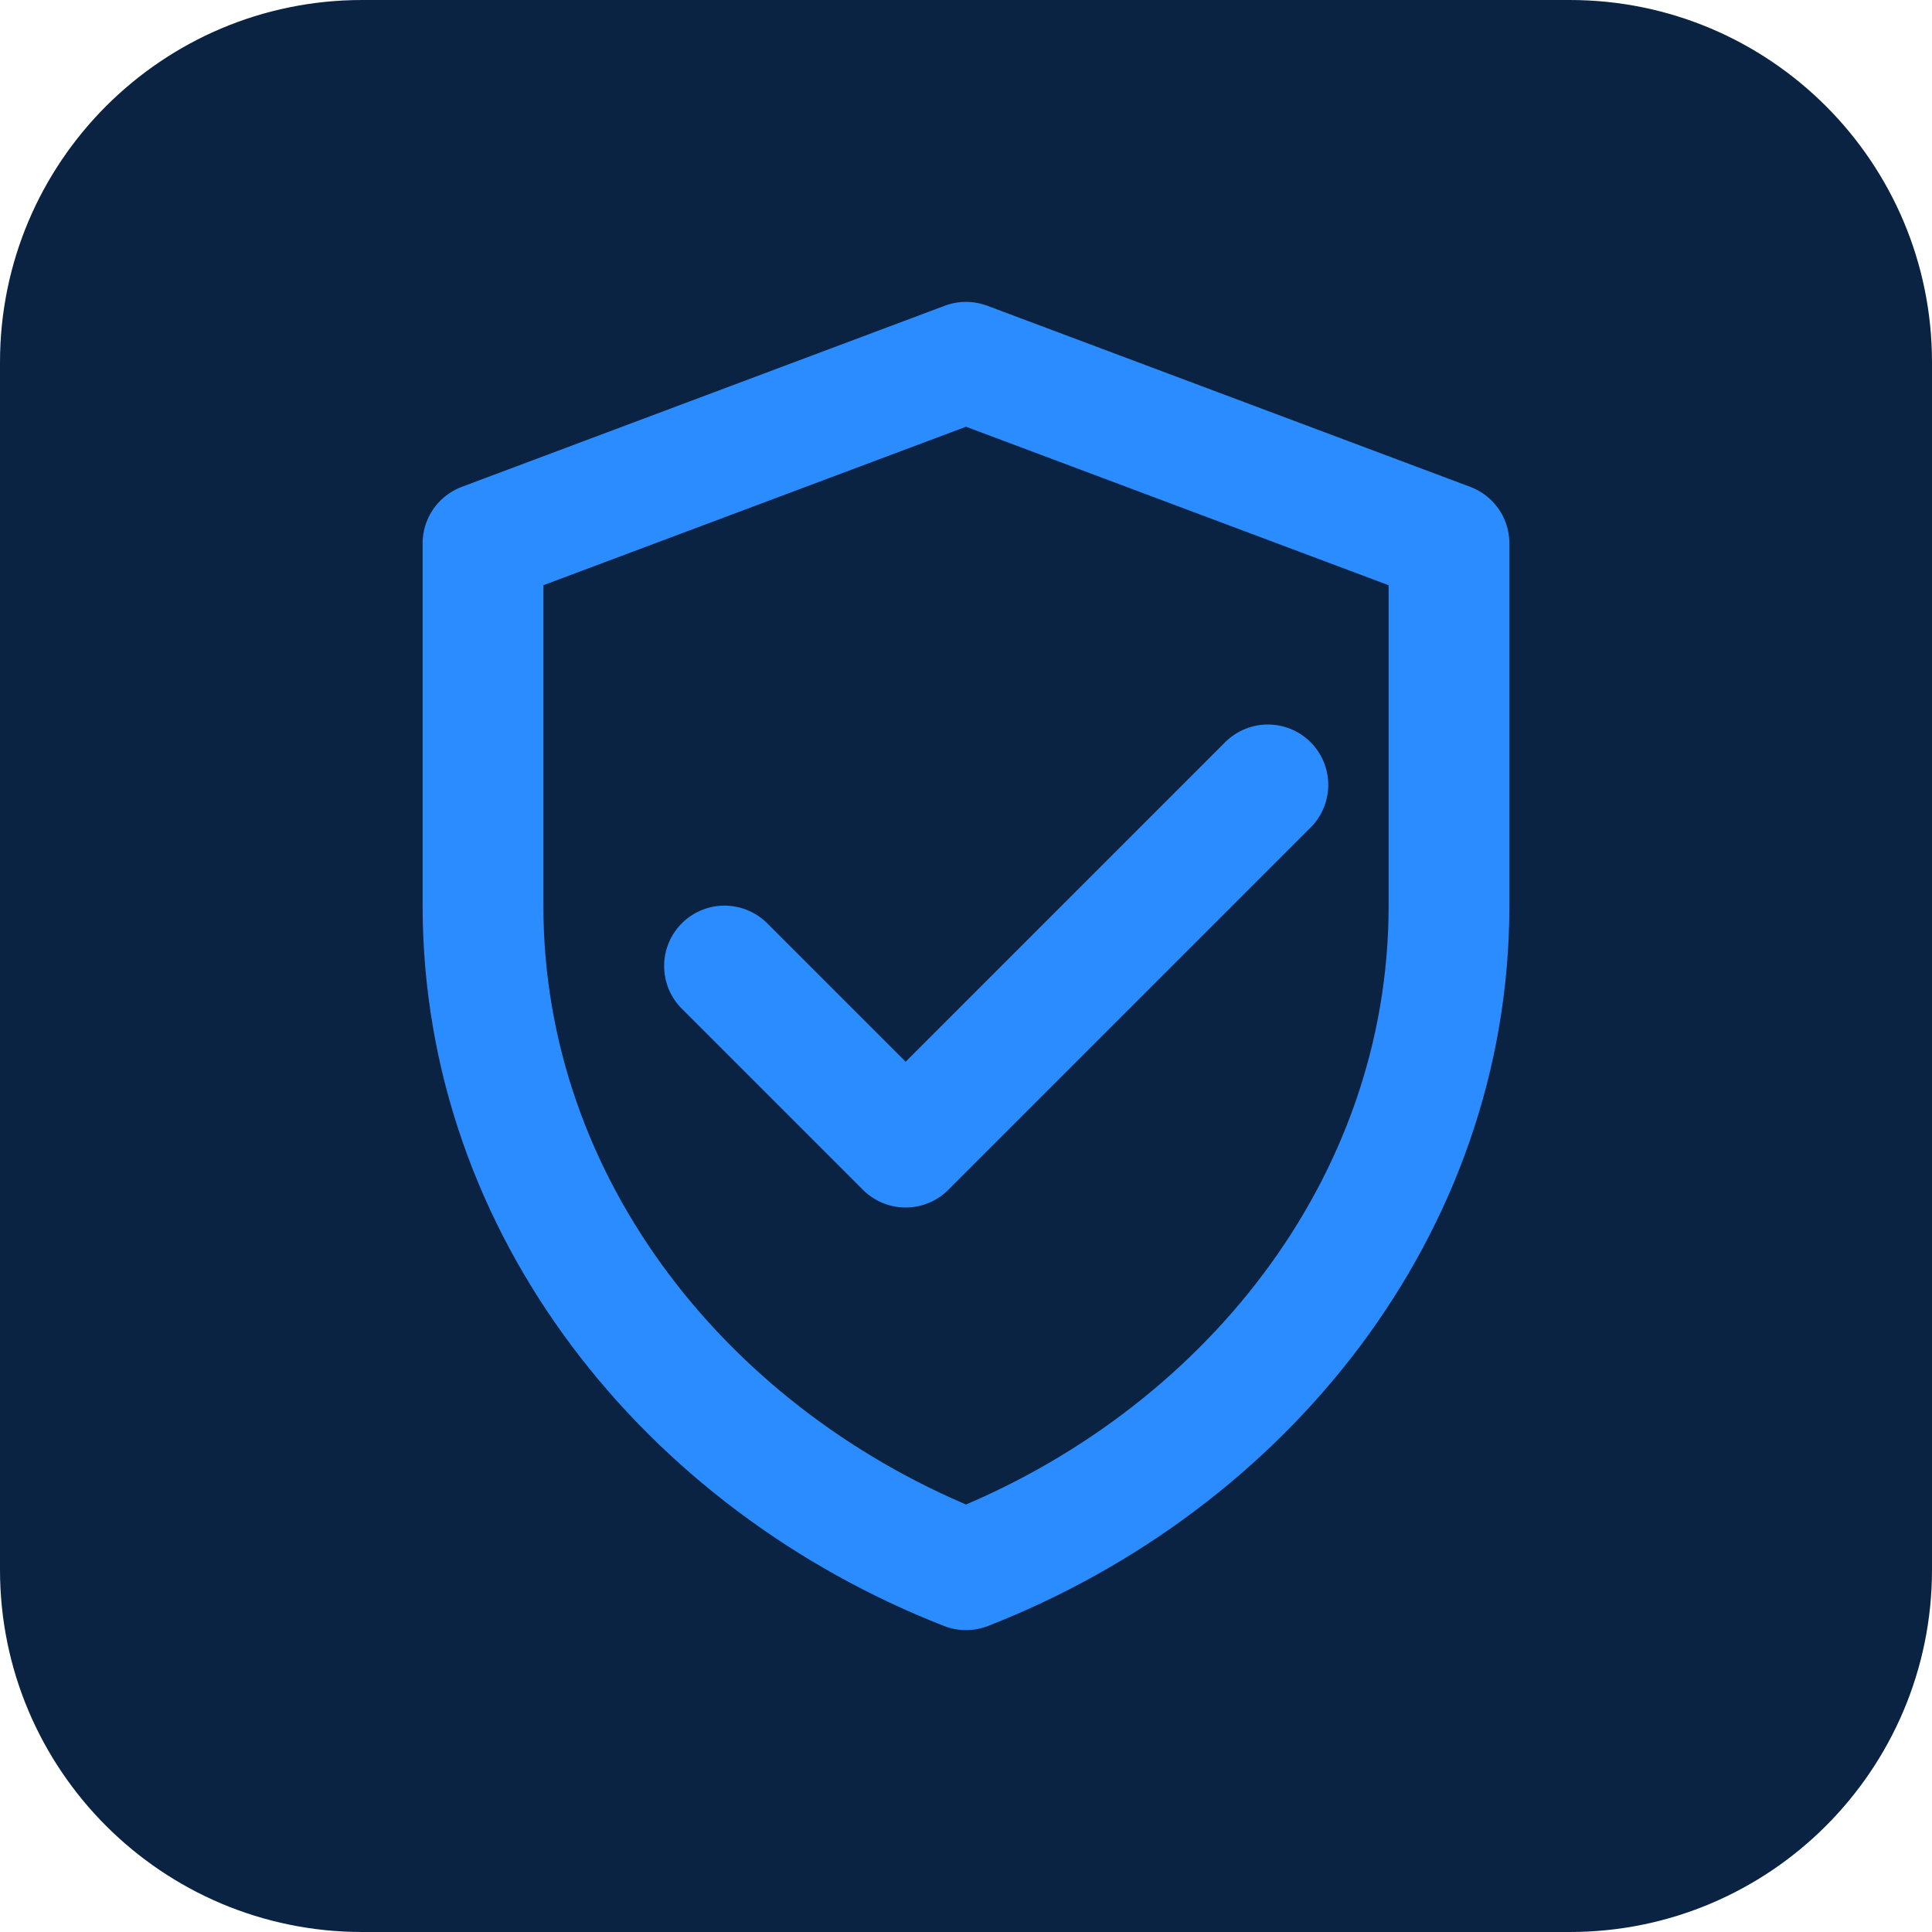
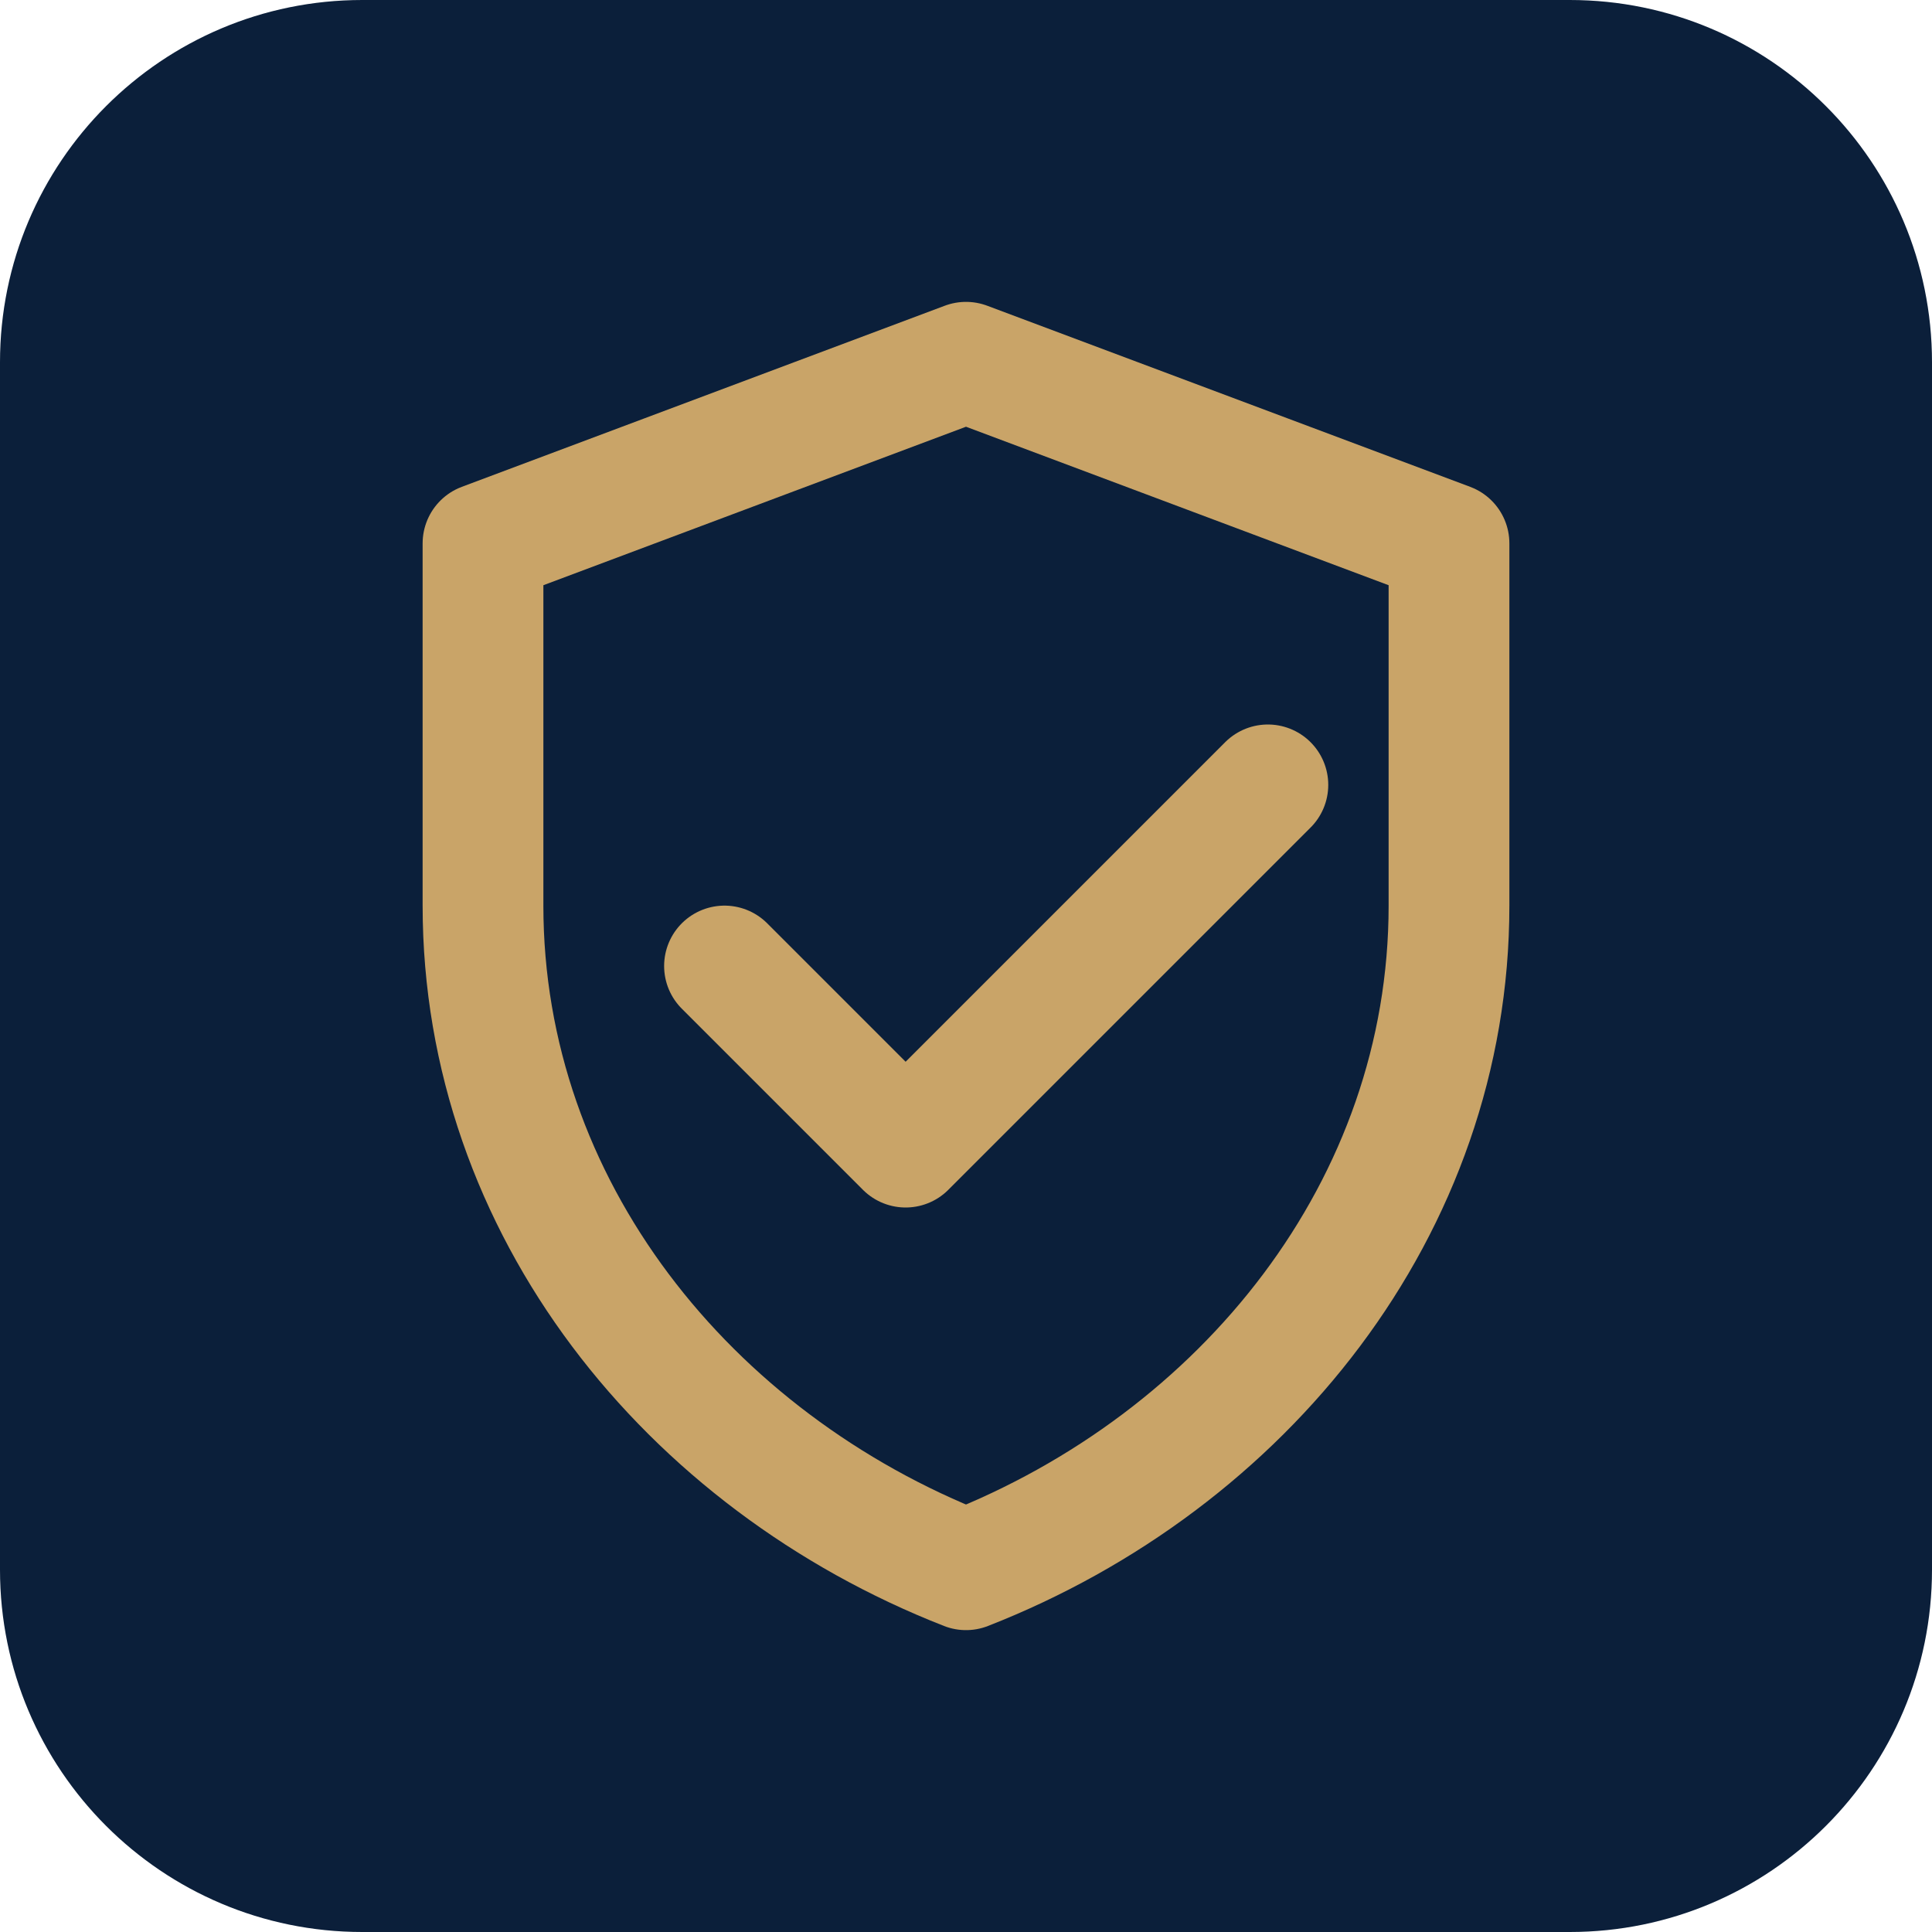
<svg xmlns="http://www.w3.org/2000/svg" viewBox="0 0 64 64">
-   <rect width="64" height="64" rx="12" fill="#0A2342" />
-   <path d="M32 12l16 6v12c0 10-6.8 18.4-16 22-9.2-3.6-16-12-16-22V18l16-6z" fill="none" stroke="#2B8CFF" stroke-width="4" stroke-linejoin="round" />
-   <path d="M24 32l6 6 12-12" fill="none" stroke="#2B8CFF" stroke-width="4" stroke-linecap="round" stroke-linejoin="round" />
+   <rect width="64" height="64" rx="12" fill="#0B1F3A" />
+   <path d="M32 12l16 6v12c0 10-6.8 18.4-16 22-9.2-3.6-16-12-16-22V18l16-6z" fill="none" stroke="#C9A468" stroke-width="4" stroke-linejoin="round" />
+   <path d="M24 32l6 6 12-12" fill="none" stroke="#C9A468" stroke-width="4" stroke-linecap="round" stroke-linejoin="round" />
</svg>
